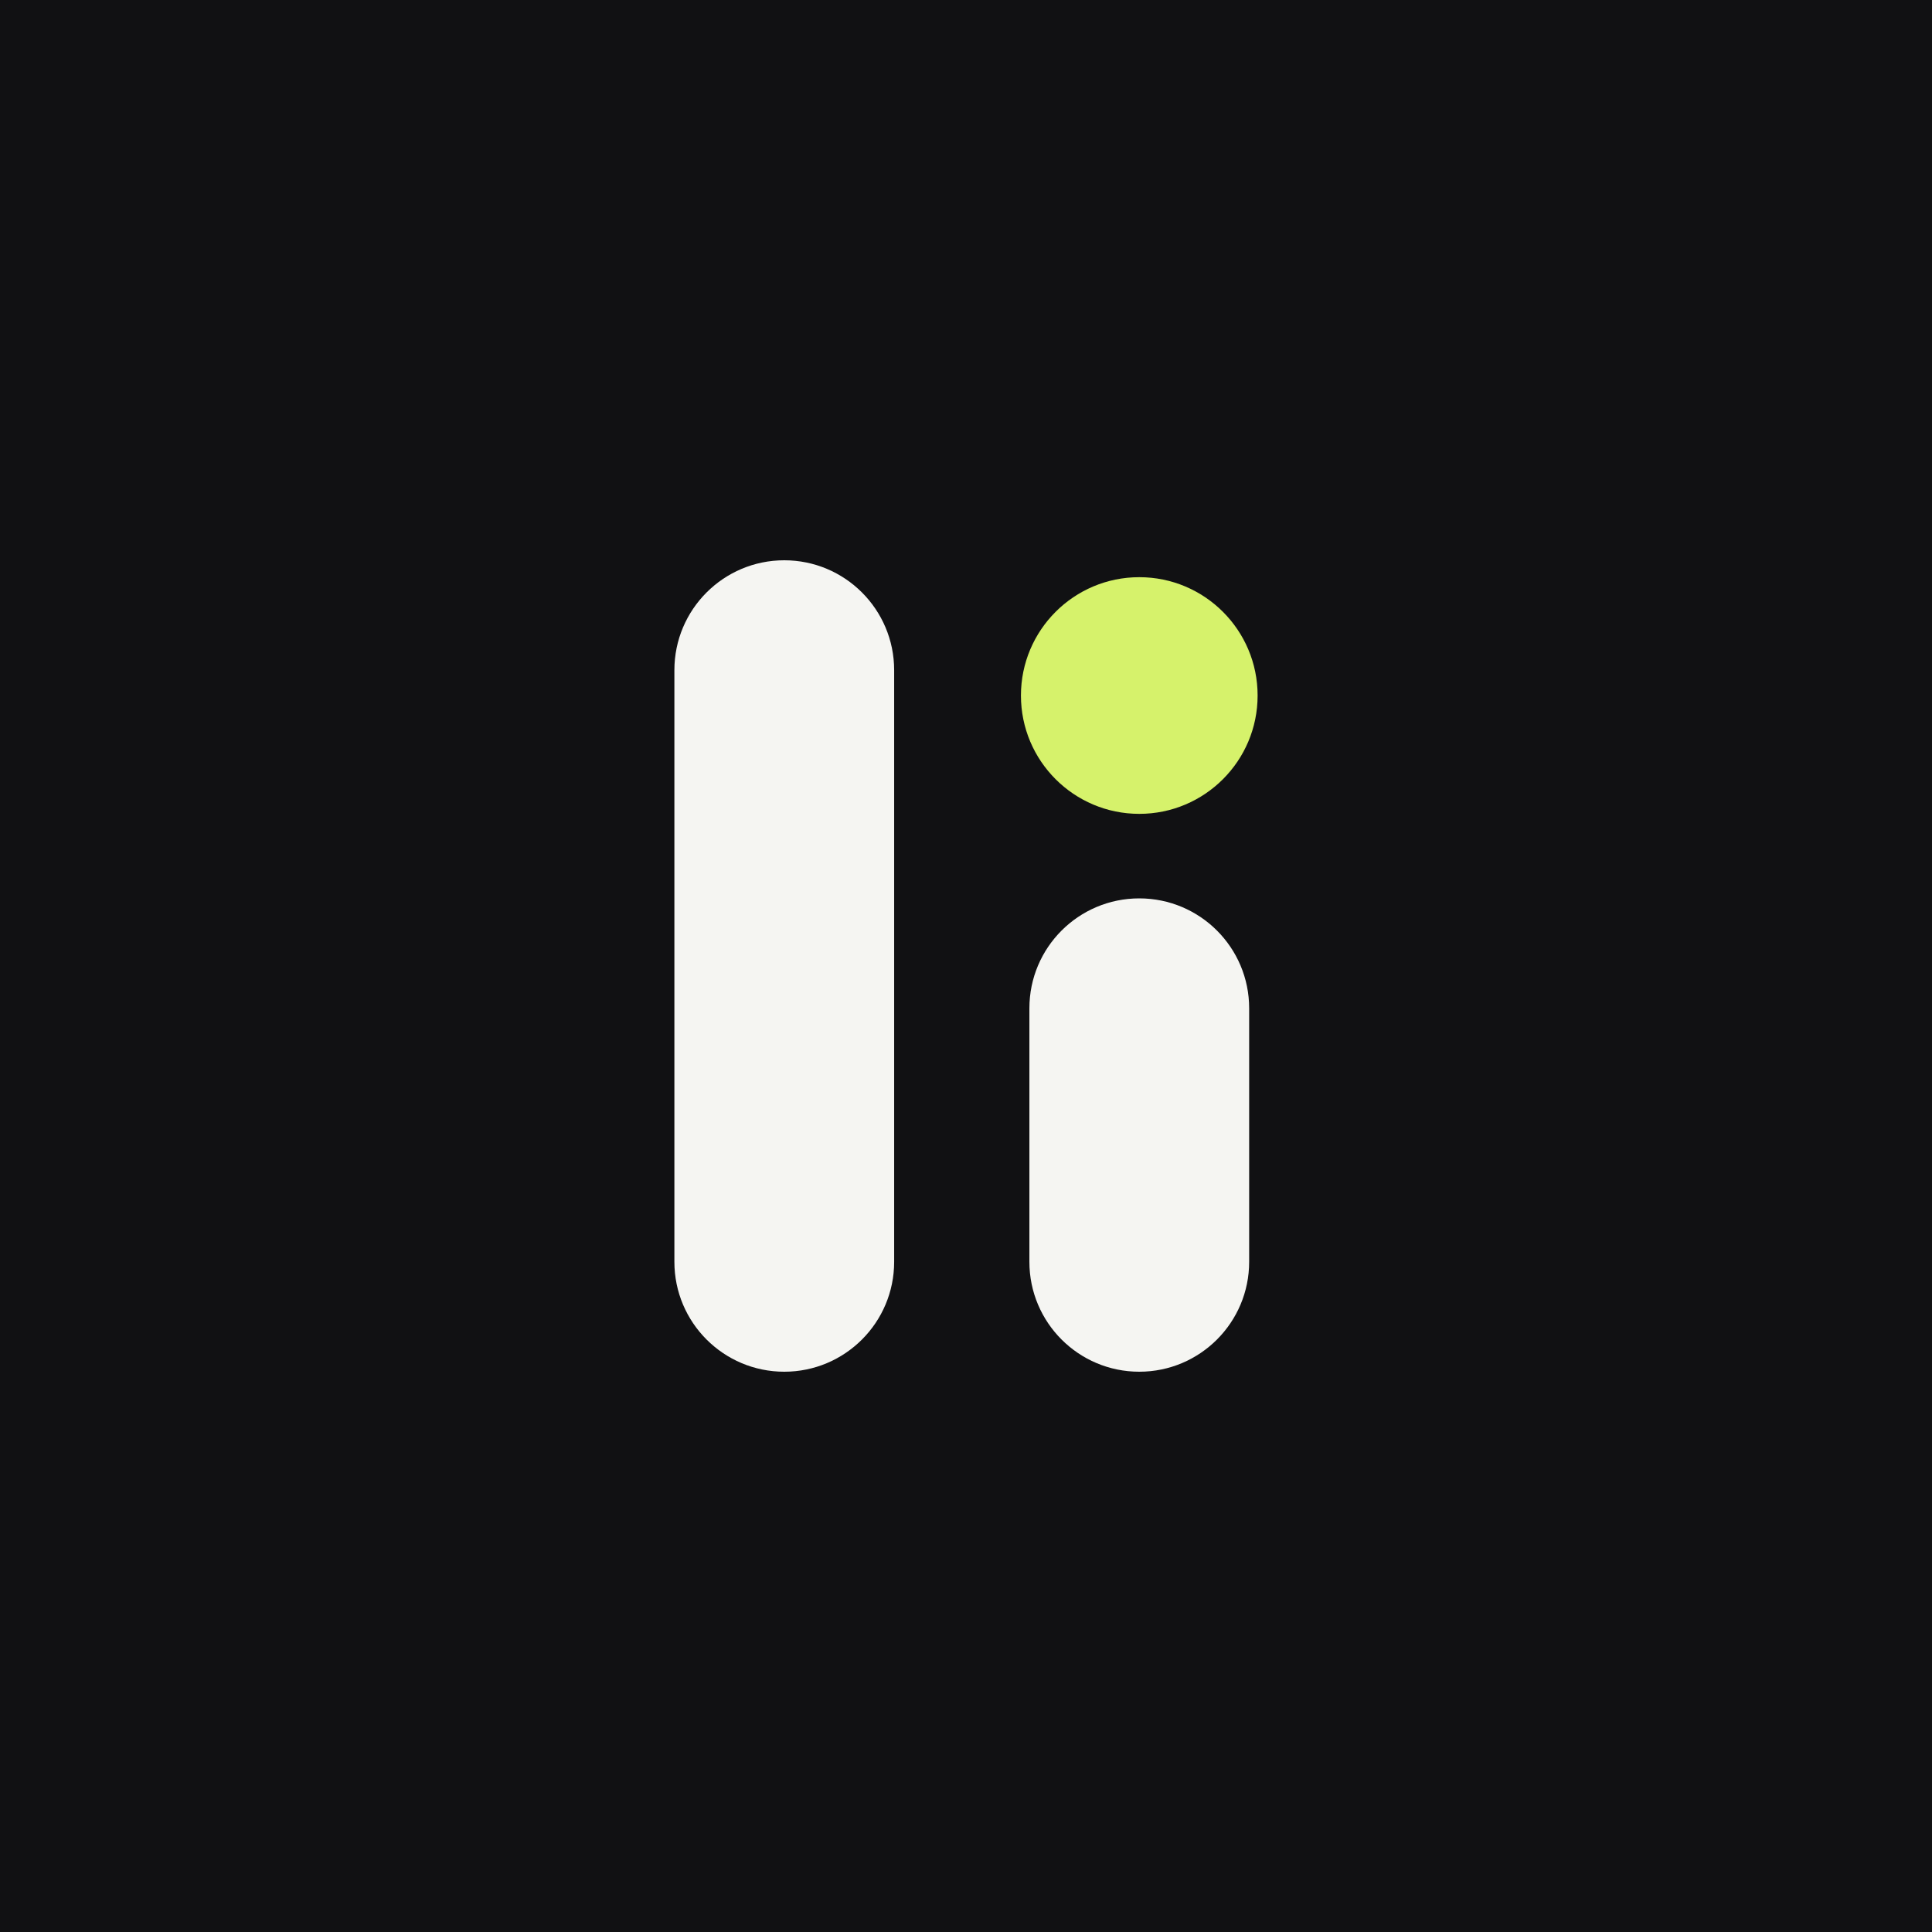
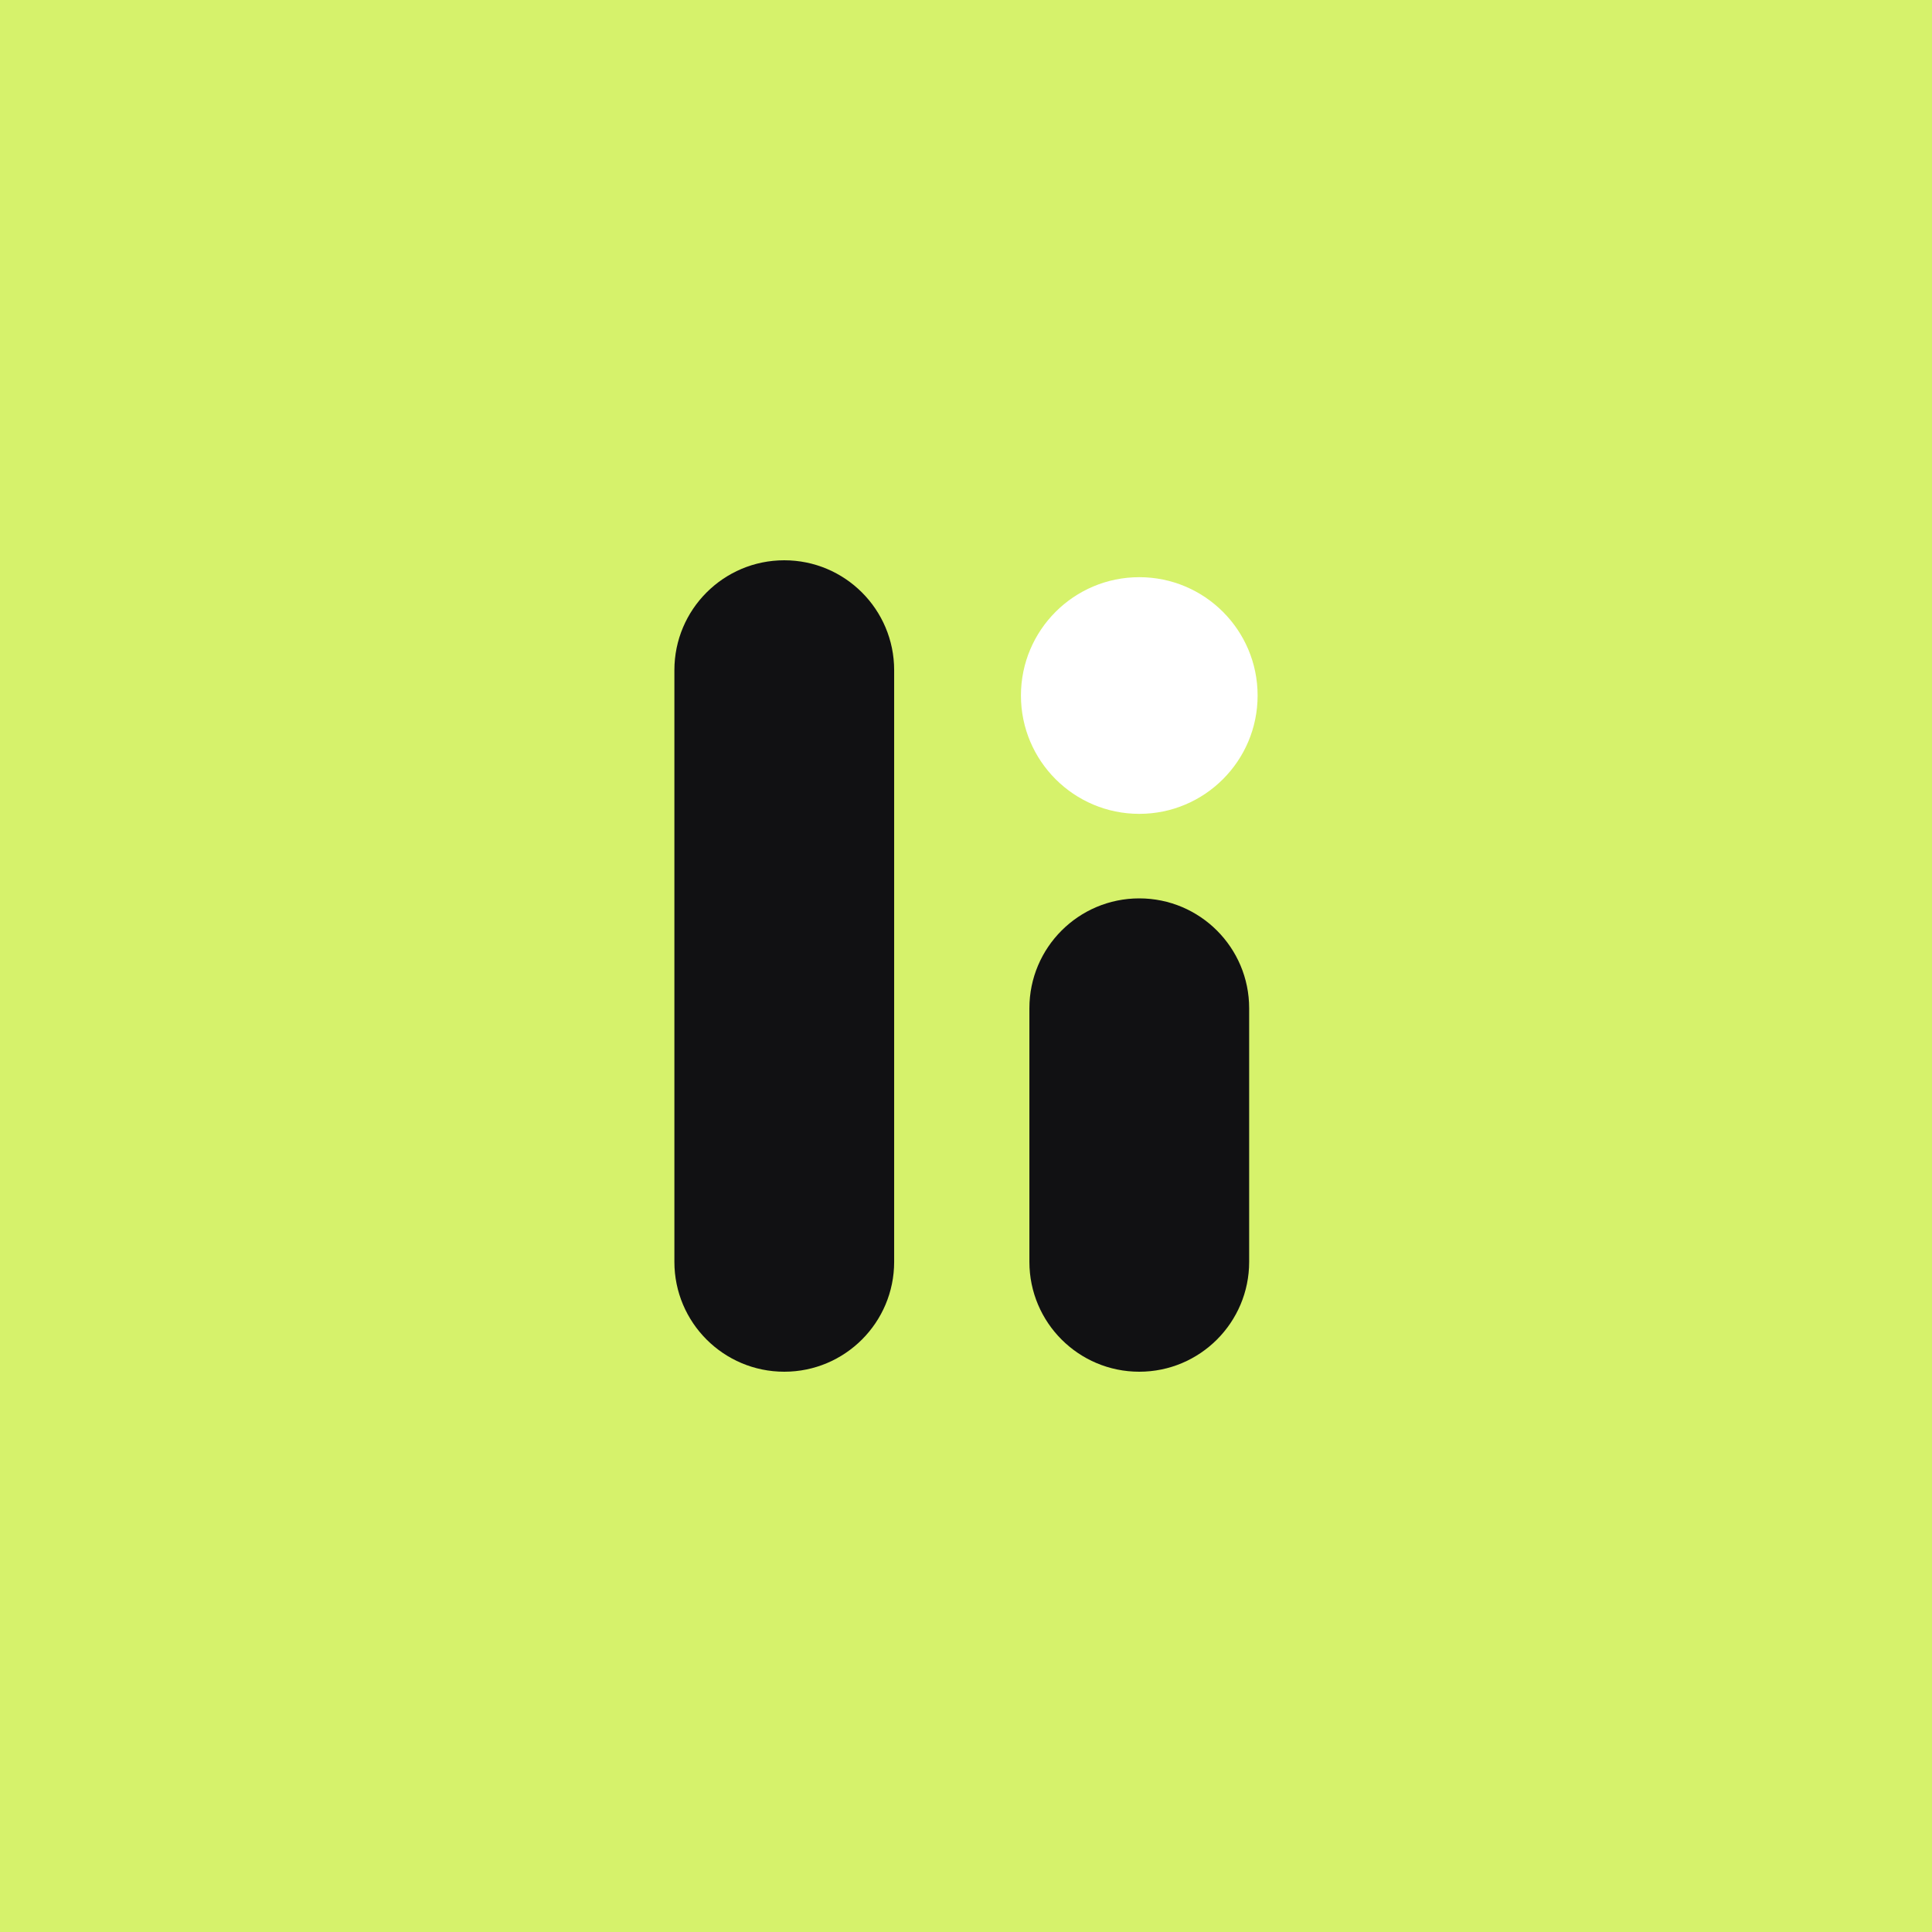
<svg xmlns="http://www.w3.org/2000/svg" viewBox="0 0 96 96" width="512" height="512">
-   <rect width="96" height="96" fill="#111113" />
+   <rect width="96" height="96" fill="#D6F26B" />
  <g transform="translate(21.120 21.120) scale(0.84)">
-     <rect x="14.75" y="8" width="13" height="48" rx="6.5" fill="#F5F5F2" />
-     <rect x="35.75" y="28" width="13" height="28" rx="6.5" fill="#F5F5F2" />
-     <circle cx="42.25" cy="16" r="7" fill="#D6F26B" />
+     <rect x="14.75" y="8" width="13" height="48" rx="6.5" fill="#111113" />
+     <rect x="35.75" y="28" width="13" height="28" rx="6.5" fill="#111113" />
+     <circle cx="42.25" cy="16" r="7" fill="#FFFFFF" />
  </g>
</svg>
